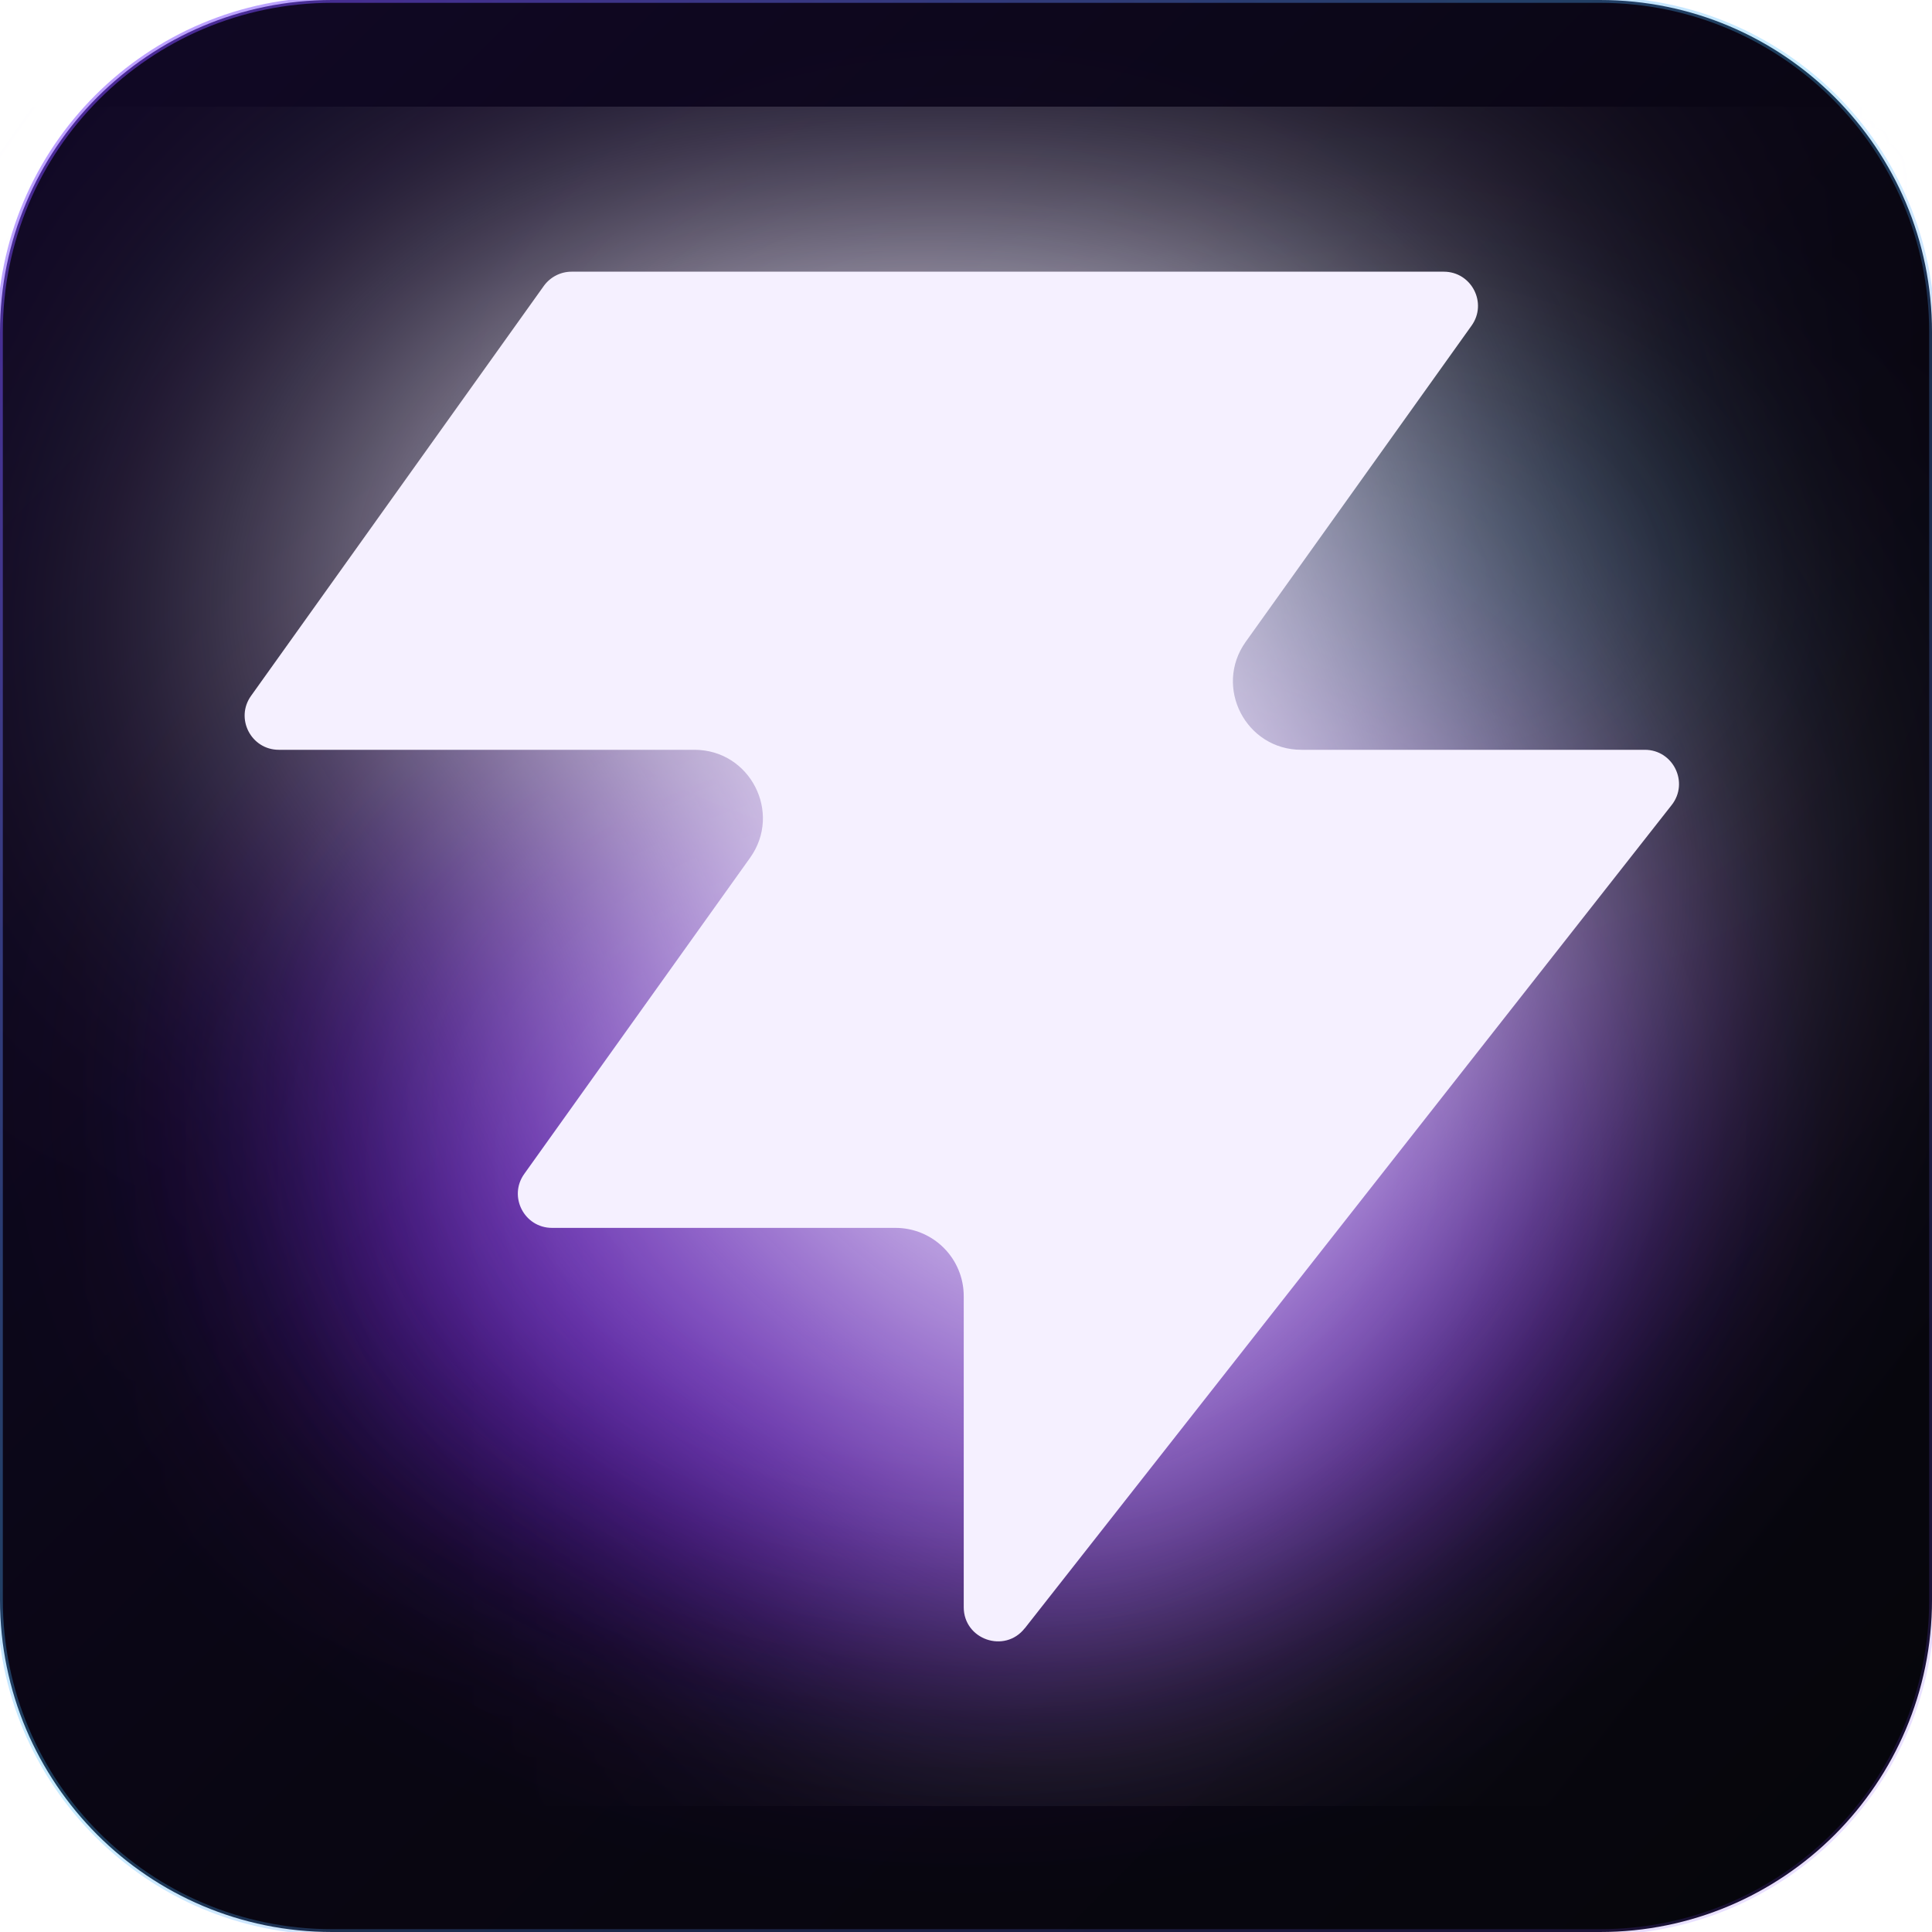
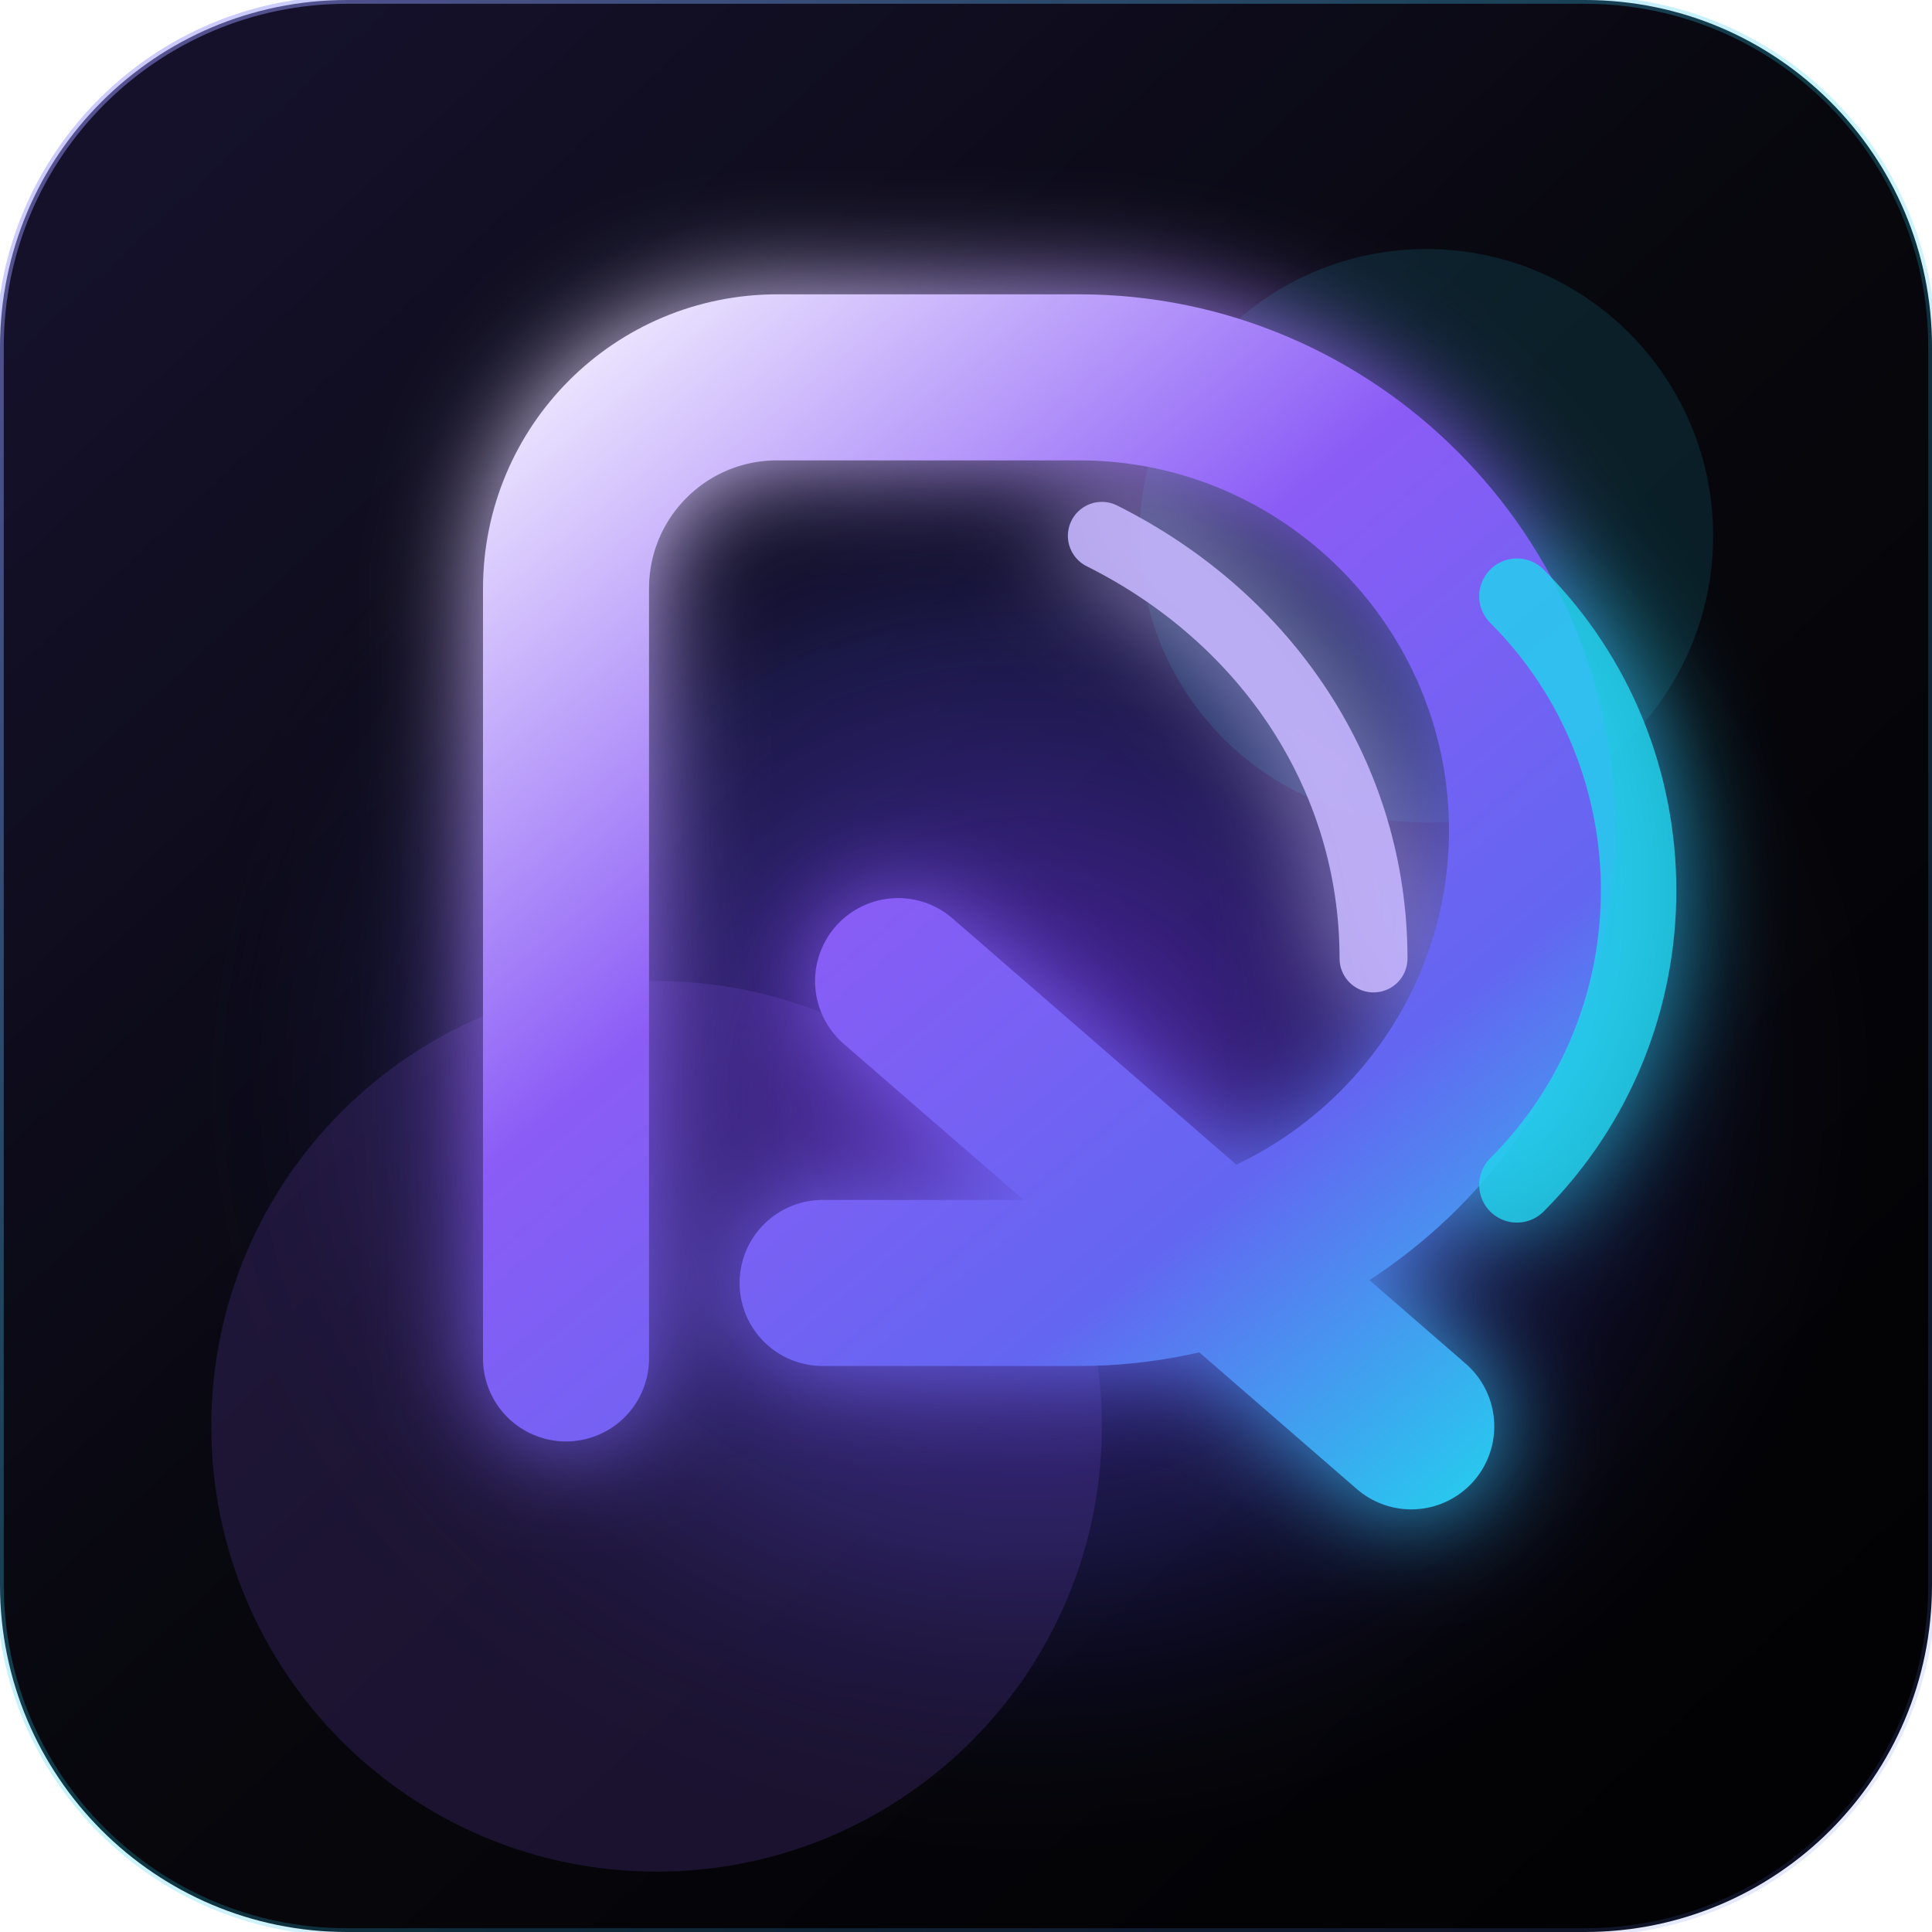
- <svg xmlns="http://www.w3.org/2000/svg" viewBox="0 0 512 512" fill="none">
+ <svg xmlns="http://www.w3.org/2000/svg" viewBox="0 0 512 512" role="img" aria-labelledby="receptrix-icon-title">
  <defs>
-     <linearGradient id="ic-bg" x1="0" y1="0" x2="512" y2="512" gradientUnits="userSpaceOnUse">
-       <stop offset="0%" stop-color="#110826" />
-       <stop offset="55%" stop-color="#090612" />
-       <stop offset="100%" stop-color="#06060b" />
+     <linearGradient id="rx-bg" x1="48" y1="32" x2="464" y2="480" gradientUnits="userSpaceOnUse">
+       <stop offset="0" stop-color="#15112B" />
+       <stop offset="0.5" stop-color="#07070D" />
+       <stop offset="1" stop-color="#020204" />
    </linearGradient>
-     <linearGradient id="ic-bolt" x1="256" y1="72" x2="256" y2="440" gradientUnits="userSpaceOnUse">
-       <stop offset="0%" stop-color="#f5f0ff" />
-       <stop offset="28%" stop-color="#bc8aff" />
-       <stop offset="62%" stop-color="#863bff" />
-       <stop offset="100%" stop-color="#4c00af" />
+     <radialGradient id="rx-bloom" cx="0" cy="0" r="1" gradientUnits="userSpaceOnUse" gradientTransform="translate(272 288) rotate(90) scale(210 230)">
+       <stop offset="0" stop-color="#6D28D9" stop-opacity="0.72" />
+       <stop offset="0.58" stop-color="#4F46E5" stop-opacity="0.24" />
+       <stop offset="1" stop-color="#020204" stop-opacity="0" />
+     </radialGradient>
+     <linearGradient id="rx-stroke" x1="132" y1="96" x2="392" y2="408" gradientUnits="userSpaceOnUse">
+       <stop offset="0" stop-color="#F4F0FF" />
+       <stop offset="0.4" stop-color="#8B5CF6" />
+       <stop offset="0.72" stop-color="#6366F1" />
+       <stop offset="1" stop-color="#22D3EE" />
    </linearGradient>
-     <linearGradient id="ic-border" x1="0" y1="0" x2="512" y2="512" gradientUnits="userSpaceOnUse">
-       <stop offset="0%" stop-color="#863bff" stop-opacity="0.55" />
-       <stop offset="48%" stop-color="#47bfff" stop-opacity="0.30" />
-       <stop offset="100%" stop-color="#863bff" stop-opacity="0.15" />
+     <linearGradient id="rx-border" x1="0" y1="0" x2="512" y2="512" gradientUnits="userSpaceOnUse">
+       <stop offset="0" stop-color="#A78BFA" stop-opacity="0.52" />
+       <stop offset="0.5" stop-color="#22D3EE" stop-opacity="0.24" />
+       <stop offset="1" stop-color="#6366F1" stop-opacity="0.14" />
    </linearGradient>
-     <filter id="ic-bloom" x="-70%" y="-70%" width="240%" height="240%" color-interpolation-filters="sRGB">
-       <feGaussianBlur stdDeviation="32" />
-     </filter>
-     <filter id="ic-bolt-glow" x="-18%" y="-12%" width="136%" height="124%" color-interpolation-filters="sRGB">
-       <feGaussianBlur stdDeviation="11" result="blur" />
+     <filter id="rx-mark-glow" x="-35%" y="-35%" width="170%" height="170%" color-interpolation-filters="sRGB">
+       <feGaussianBlur stdDeviation="14" result="blur" />
      <feMerge>
        <feMergeNode in="blur" />
        <feMergeNode in="SourceGraphic" />
      </feMerge>
    </filter>
  </defs>
-   <rect width="512" height="512" rx="88" fill="url(#ic-bg)" />
-   <ellipse cx="256" cy="290" rx="195" ry="145" fill="#4a00b0" opacity="0.38" filter="url(#ic-bloom)" />
-   <ellipse cx="256" cy="310" rx="150" ry="110" fill="#7e14ff" opacity="0.50" filter="url(#ic-bloom)" />
-   <ellipse cx="368" cy="152" rx="88" ry="54" fill="#47bfff" opacity="0.18" filter="url(#ic-bloom)" />
-   <ellipse cx="256" cy="120" rx="80" ry="48" fill="#c8aaff" opacity="0.14" filter="url(#ic-bloom)" />
-   <g transform="translate(64, 72) scale(8)" filter="url(#ic-bolt-glow)">
-     <path fill="url(#ic-bolt)" d="M25.946 44.938c-.664.845-2.021.375-2.021-.698V33.937a2.26 2.26 0 0 0-2.262-2.262H10.287c-.92 0-1.456-1.04-.92-1.788l7.48-10.471c1.07-1.497 0-3.578-1.842-3.578H1.237c-.92 0-1.456-1.04-.92-1.788L10.013.474c.214-.297.556-.474.92-.474h28.894c.92 0 1.456 1.04.92 1.788l-7.48 10.471c-1.07 1.498 0 3.579 1.842 3.579h11.377c.943 0 1.473 1.088.89 1.83L25.947 44.94z" />
+   <rect width="512" height="512" rx="92" fill="url(#rx-bg)" />
+   <rect width="512" height="512" rx="92" fill="url(#rx-bloom)" />
+   <circle cx="378" cy="142" r="76" fill="#22D3EE" opacity="0.12" />
+   <circle cx="174" cy="378" r="118" fill="#8B5CF6" opacity="0.16" />
+   <g filter="url(#rx-mark-glow)">
+     <path d="M150 360V156c0-31 25-56 56-56h80c66 0 120 54 120 120s-54 120-120 120h-68" fill="none" stroke="url(#rx-stroke)" stroke-width="44" stroke-linecap="round" stroke-linejoin="round" />
+     <path d="M238 260l136 118" fill="none" stroke="url(#rx-stroke)" stroke-width="44" stroke-linecap="round" />
+     <path d="M292 142c44 22 72 64 72 112" fill="none" stroke="#C4B5FD" stroke-width="18" stroke-linecap="round" opacity="0.9" />
+     <path d="M402 158c43 43 43 113 0 156" fill="none" stroke="#22D3EE" stroke-width="20" stroke-linecap="round" opacity="0.82" />
  </g>
-   <rect width="512" height="512" rx="88" fill="none" stroke="url(#ic-border)" stroke-width="1.5" />
+   <rect width="512" height="512" rx="92" fill="none" stroke="url(#rx-border)" stroke-width="2" />
</svg>
